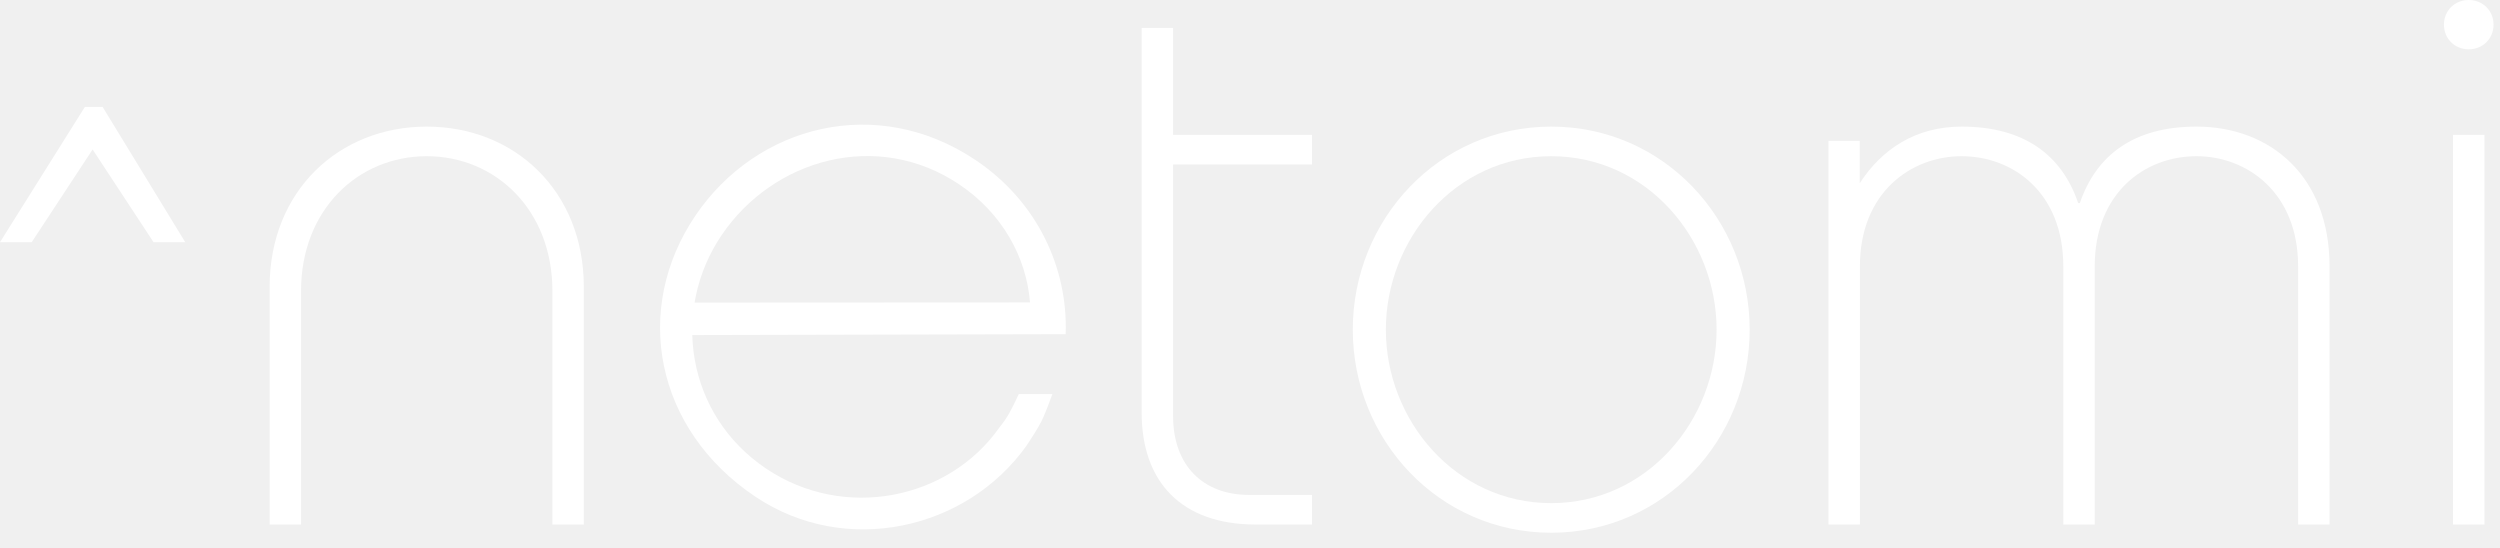
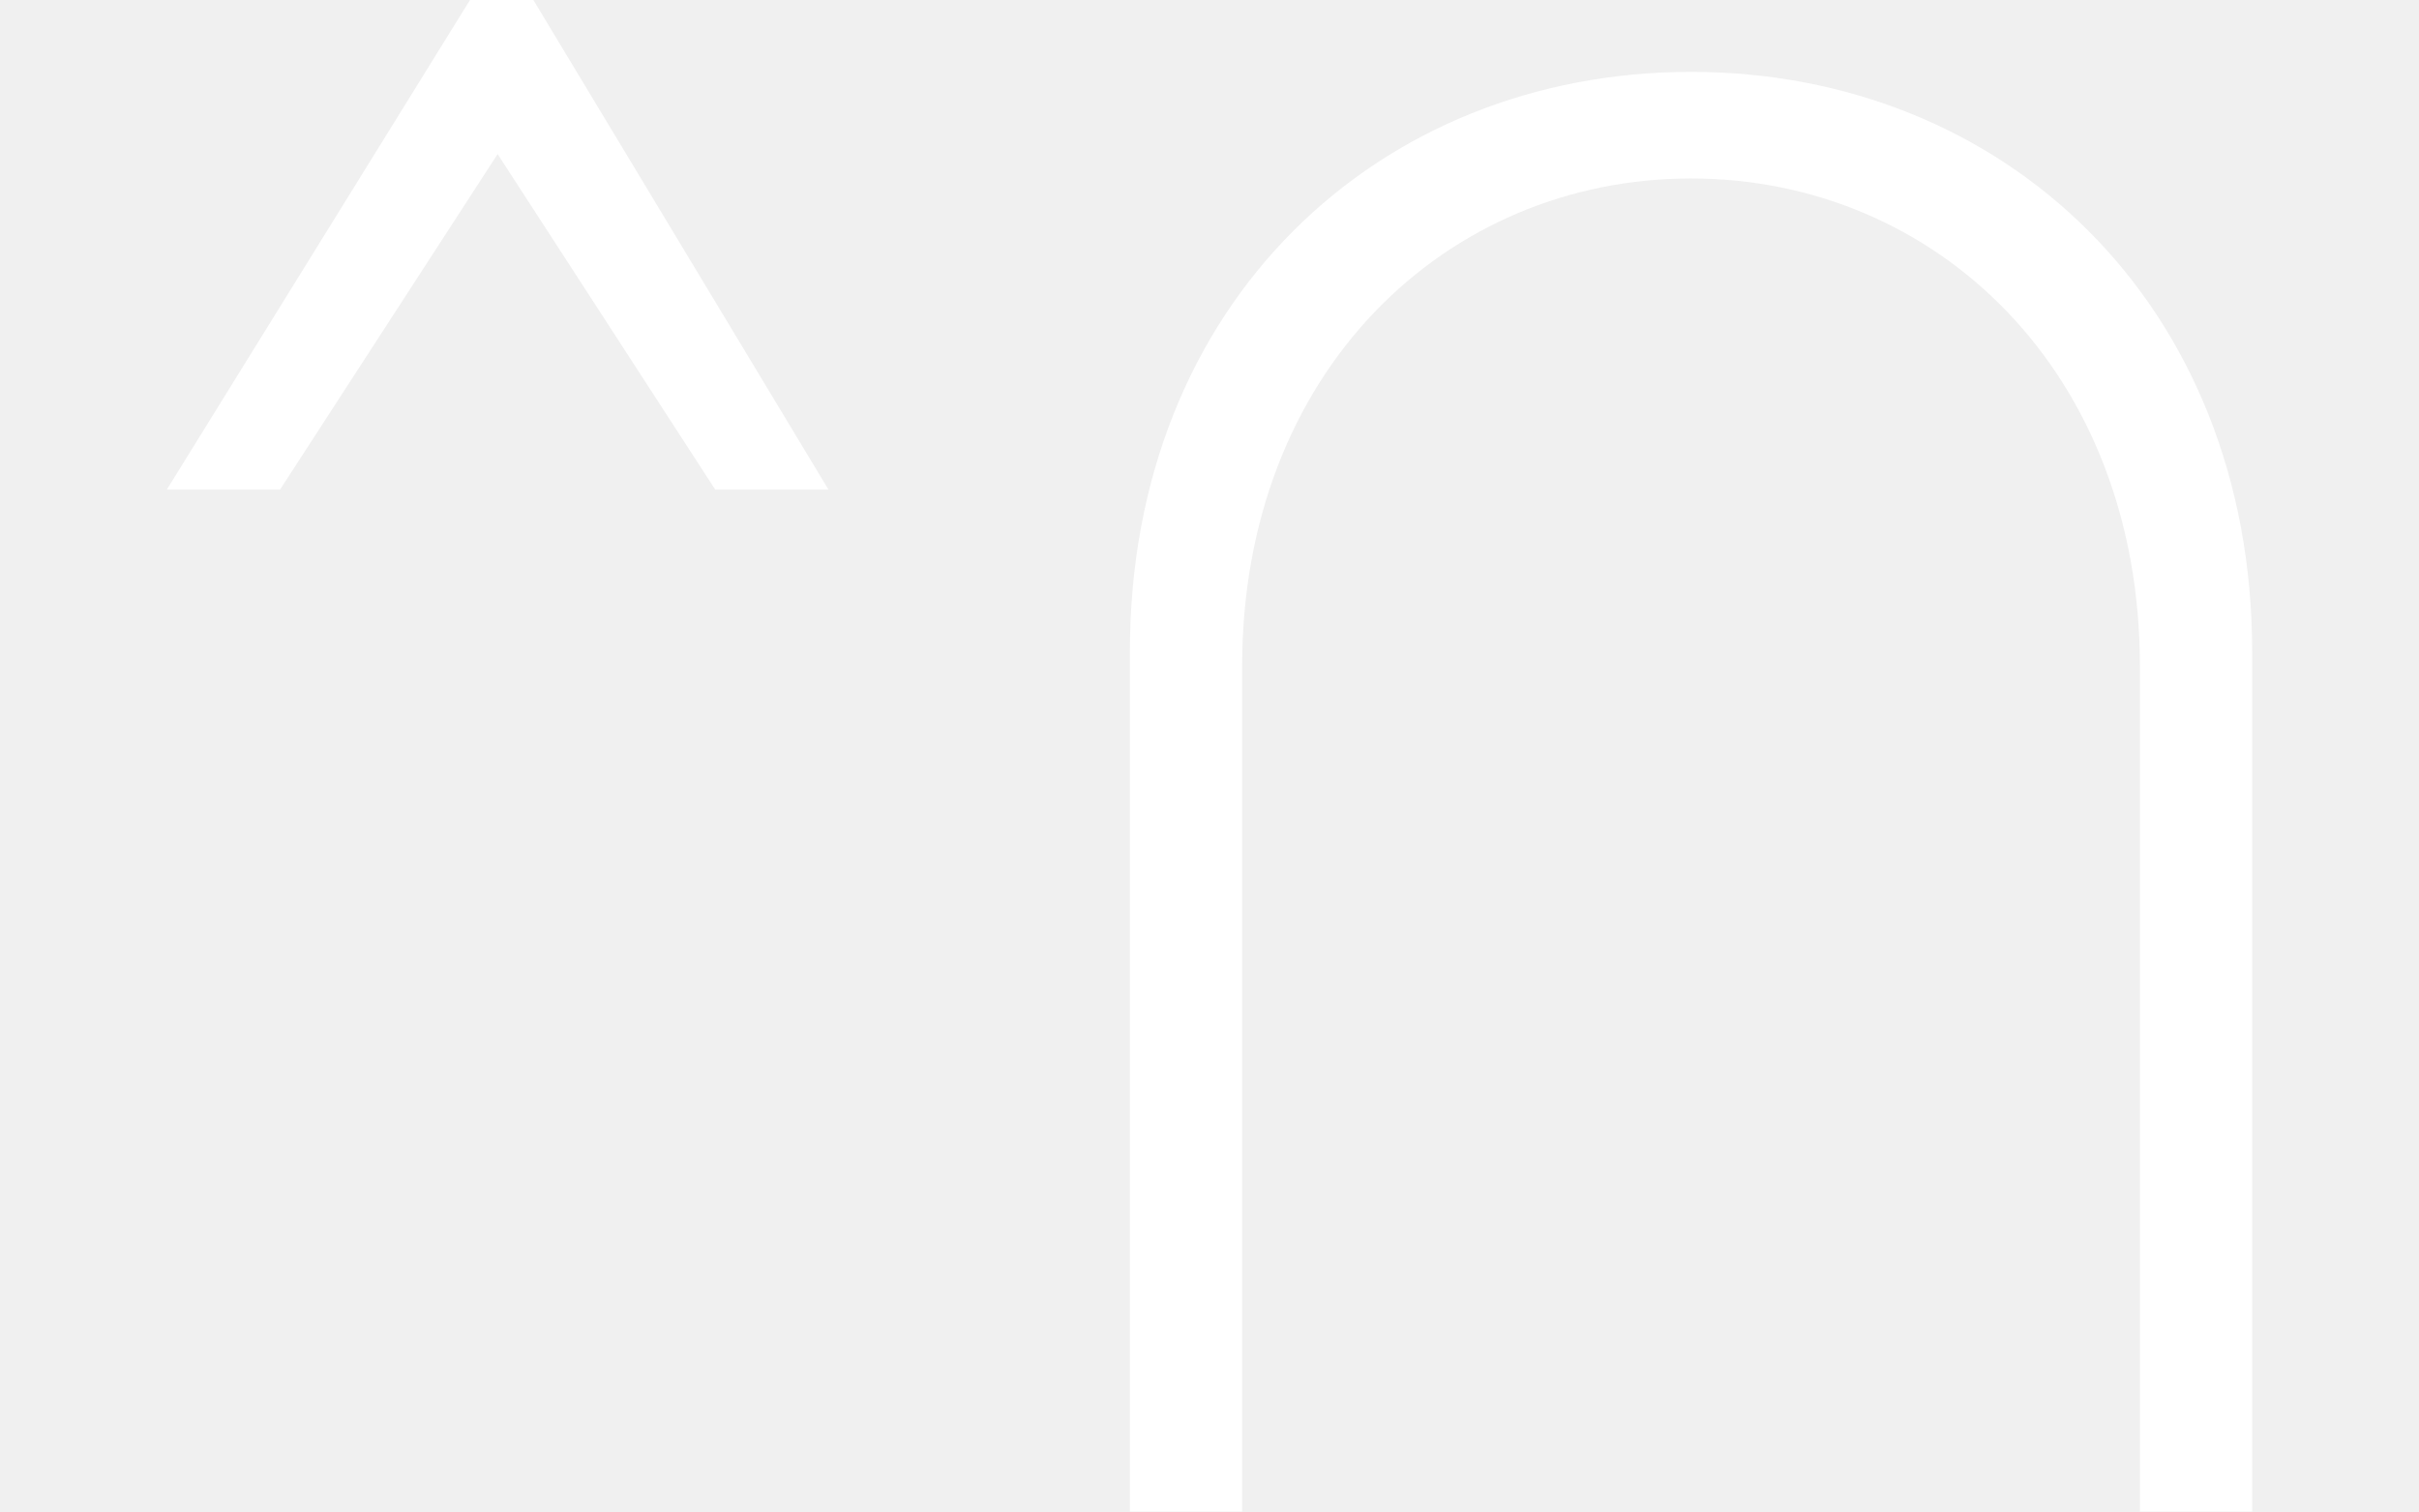
- <svg xmlns="http://www.w3.org/2000/svg" width="137px" height="30px" viewBox="0 0 137 30" version="1.1">
-   <g id="Login" stroke="none" stroke-width="1" fill="none" fill-rule="evenodd">
-     <g id="Sign-In-Copy-20" transform="translate(-140, -213)" fill="#FFFFFF" fill-rule="nonzero">
-       <g id="Group-4" transform="translate(140, 213)">
-         <g id="Group-43">
-           <g id="Group-28">
-             <path d="M85.007,6.938 C91.169,6.938 95.882,12.029 95.882,18.066 C95.882,24.103 91.169,29.194 85.007,29.194 C78.845,29.194 74.133,24.103 74.133,18.066 C74.133,12.029 78.845,6.938 85.007,6.938 Z M85.007,8.56 C79.751,8.56 75.945,13.11 75.945,18.066 C75.945,23.022 79.751,27.572 85.007,27.572 C90.263,27.572 94.069,23.022 94.069,18.066 C94.069,13.11 90.263,8.56 85.007,8.56 Z" id="Combined-Shape" />
-             <path d="M31.993,28.744 L30.272,28.744 L30.272,15.949 C30.272,11.489 27.145,8.56 23.385,8.56 C19.624,8.56 16.497,11.489 16.497,15.949 L16.497,28.744 L14.776,28.744 L14.776,15.723 C14.776,10.452 18.582,6.938 23.385,6.938 C28.187,6.938 31.993,10.452 31.993,15.723 L31.993,28.744 Z" id="Path" />
-             <path d="M64.285,1.532 L64.285,7.389 L71.897,7.389 L71.897,9.011 L64.285,9.011 L64.285,22.797 C64.285,25.5 65.916,27.122 68.454,27.122 L71.897,27.122 L71.897,28.744 L68.816,28.744 C64.738,28.744 62.563,26.401 62.563,22.617 L62.563,1.532 L64.285,1.532 Z" id="Path" />
-             <path d="M100.201,16.553 L100.201,7.719 L101.912,7.719 L101.912,10.043 C103.123,8.171 104.981,6.938 107.496,6.938 C110.895,6.938 112.979,8.47 113.885,11.128 L113.976,11.128 C114.882,8.47 116.966,6.938 120.364,6.938 C124.397,6.938 127.659,9.641 127.659,14.597 L127.659,28.744 L125.937,28.744 L125.937,14.597 C125.937,10.542 123.128,8.56 120.364,8.56 C117.555,8.56 114.791,10.542 114.791,14.597 L114.791,28.744 L113.069,28.744 L113.069,14.597 C113.069,10.542 110.306,8.56 107.496,8.56 C104.732,8.56 101.923,10.542 101.923,14.597 L101.923,28.744 L100.201,28.744 L100.201,16.553 Z" id="Combined-Shape" />
-             <polygon id="Path" points="136.148 28.744 134.426 28.744 134.426 7.389 136.148 7.389" />
-             <path d="M133.928,1.352 C133.928,0.586 134.517,7.57172103e-14 135.287,7.57172103e-14 C136.057,7.57172103e-14 136.646,0.586 136.646,1.352 C136.646,2.117 136.057,2.703 135.287,2.703 C134.517,2.703 133.928,2.117 133.928,1.352 Z" id="Path" />
-             <polygon id="^" points="4.651 5.859 5.623 5.859 10.151 13.272 8.414 13.272 5.075 8.191 1.737 13.272 -1.12532206e-12 13.272" />
-             <path d="M39.295,23.864 L38.225,22.439 L54.131,11.698 C52.571,9.74 50.115,8.497 47.298,8.505 C41.887,8.52 38.073,13.037 38.059,18.079 C38.045,23.077 41.968,27.349 47.245,27.334 C52.388,27.32 56.469,23.159 56.572,18.34 C56.603,17.979 56.606,17.65 56.581,17.354 C56.557,17.058 56.506,16.675 56.429,16.207 L57.955,15.177 C58.147,15.941 58.26,16.47 58.294,16.764 C58.338,17.138 58.36,17.662 58.361,18.335 C58.211,23.957 53.591,28.923 47.598,28.94 C40.98,28.958 36.253,24.197 36.27,17.995 C36.287,12.016 40.773,6.917 47.302,6.899 C51.372,6.887 54.81,8.975 56.724,12.048 L39.295,23.864 Z" id="e" transform="translate(47.31553, 17.91917) rotate(-326) translate(-47.31553, -17.91917) " />
-           </g>
-         </g>
-       </g>
-     </g>
-   </g>
+ <svg xmlns="http://www.w3.org/2000/svg" width="32px" height="20px" viewBox="0 0 40 29" fill="white">
+   <path d="M40 29H37.847V12.787C37.847 7.134 33.938 3.424 29.236 3.424C24.535 3.424 20.626 7.134 20.626 12.787V29H18.473V12.5C18.473 5.821 23.232 1.379 29.236 1.379C35.241 1.379 40 5.832 40 12.511V29Z" />
+   <path d="M5.815 0H7.031L12.691 9.393H10.519L6.345 2.956L2.172 9.393H0L5.815 0Z" />
</svg>
